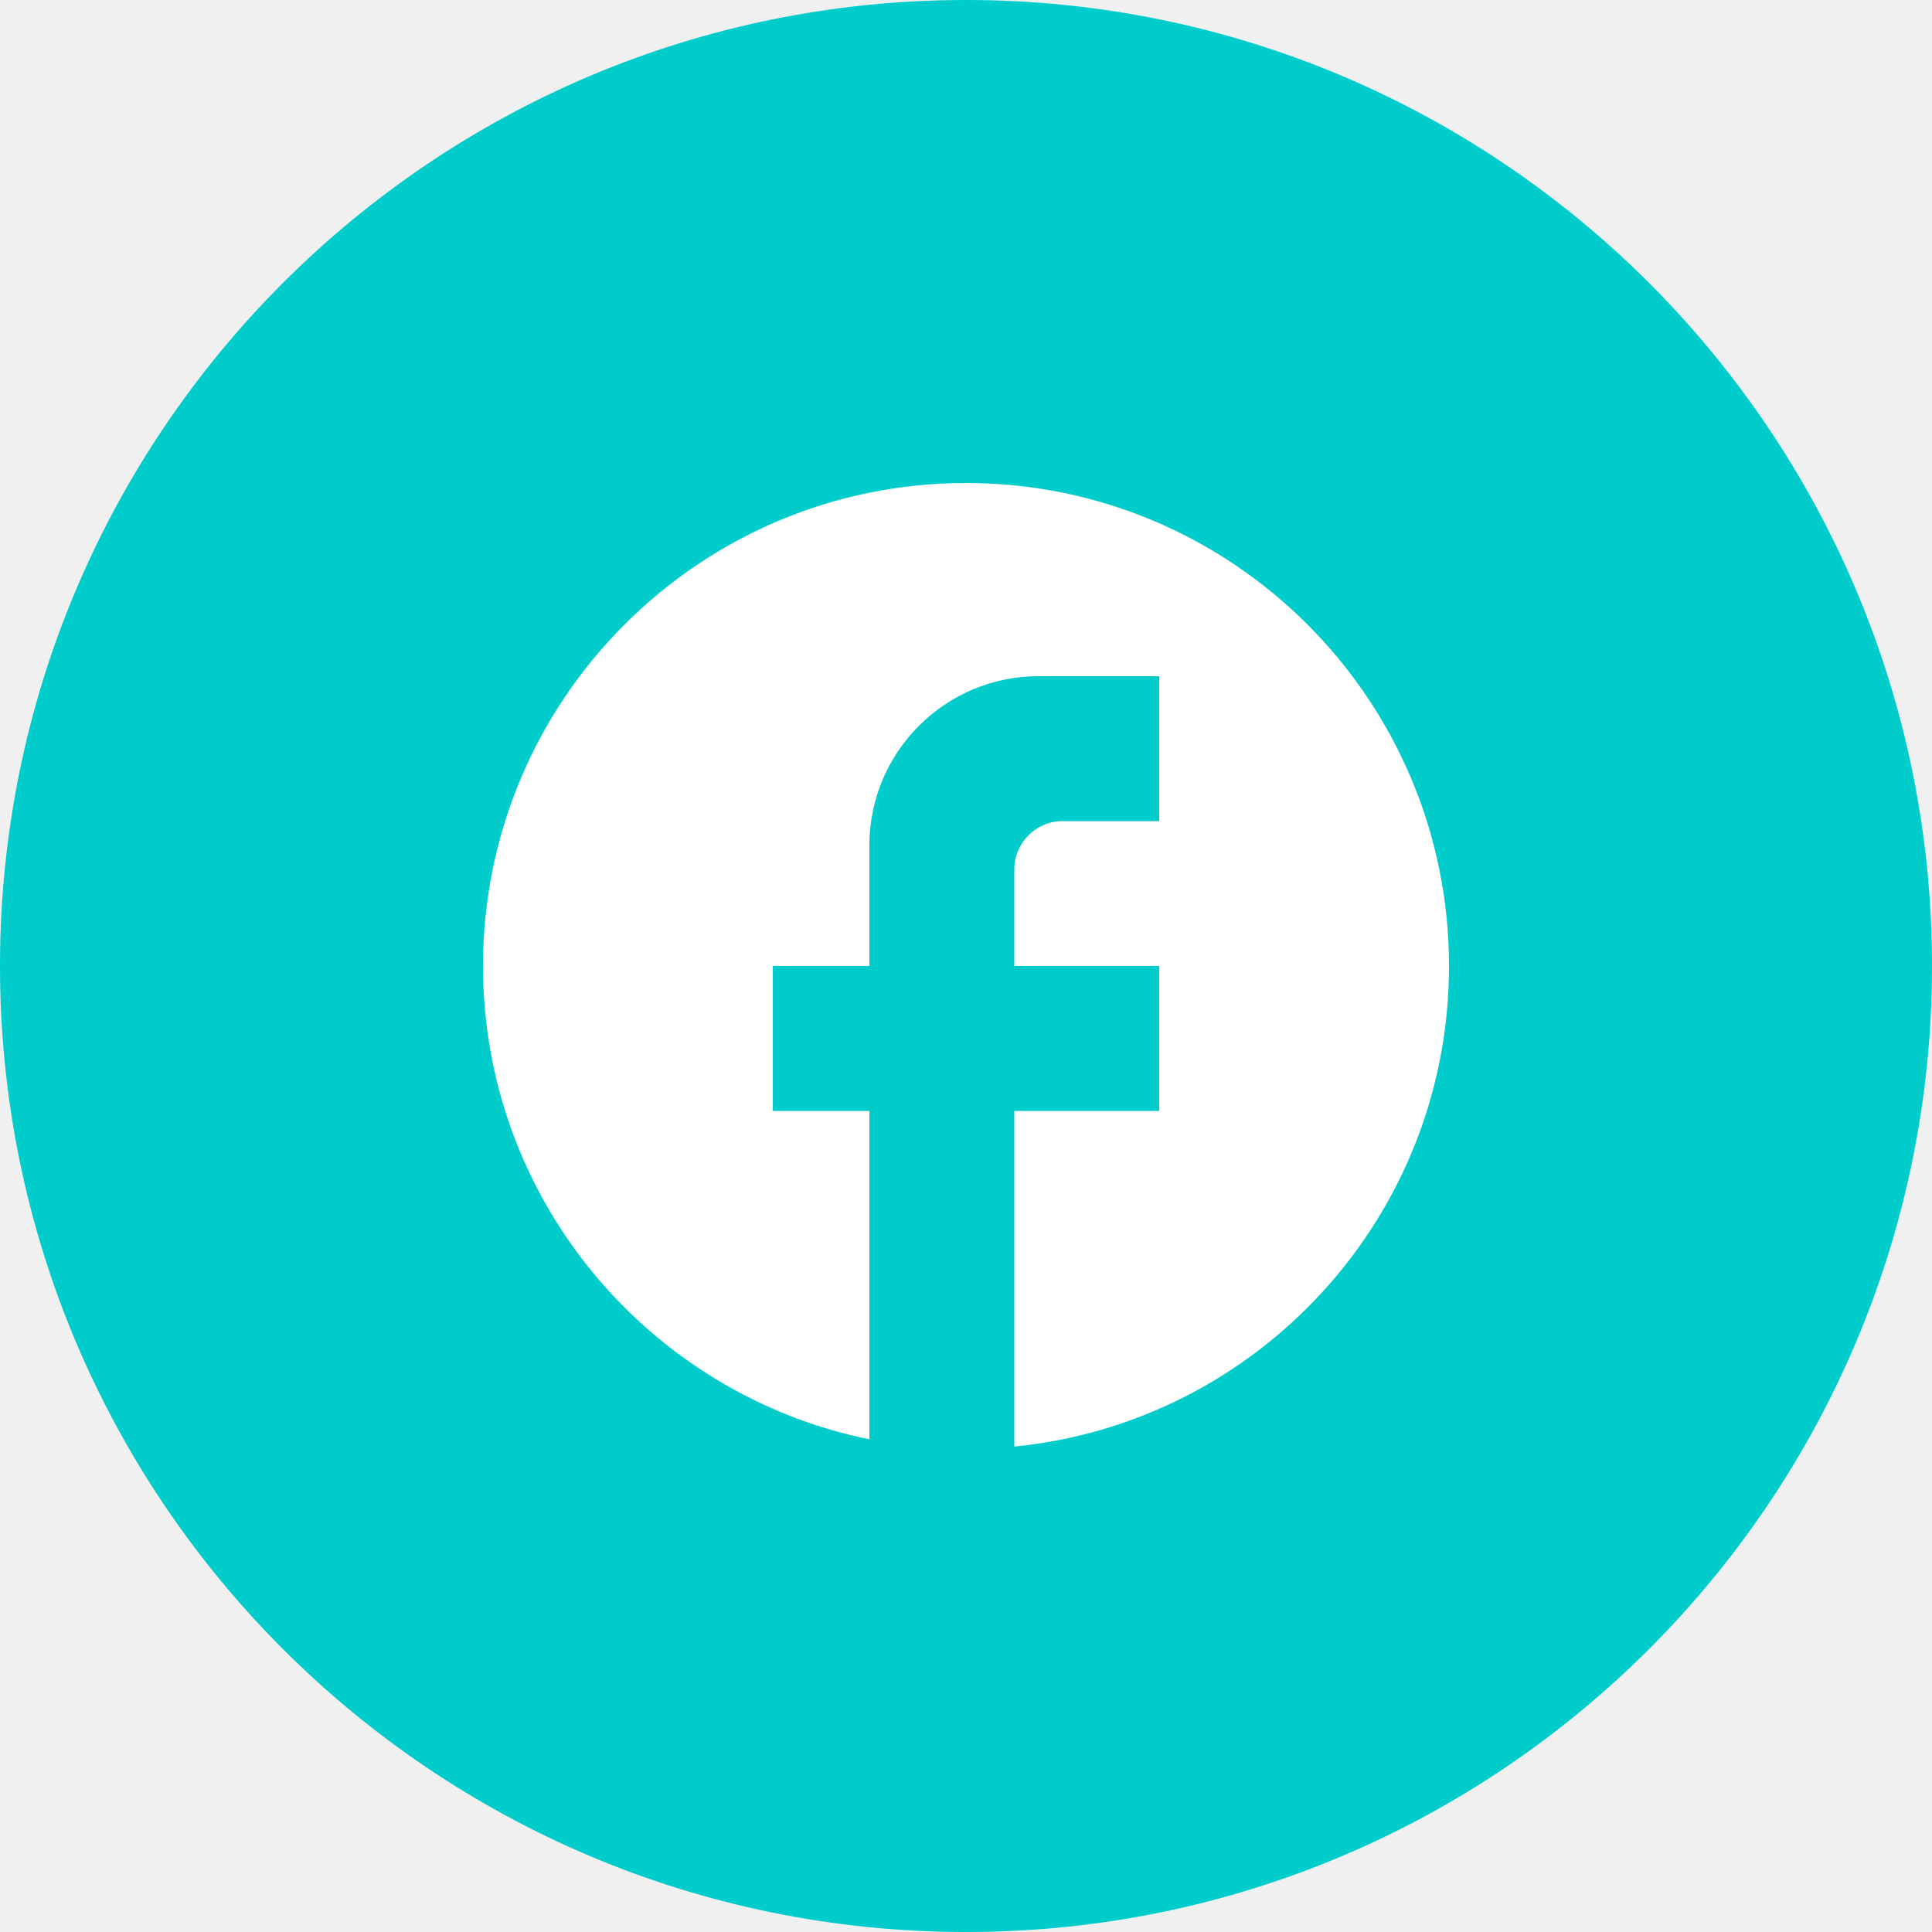
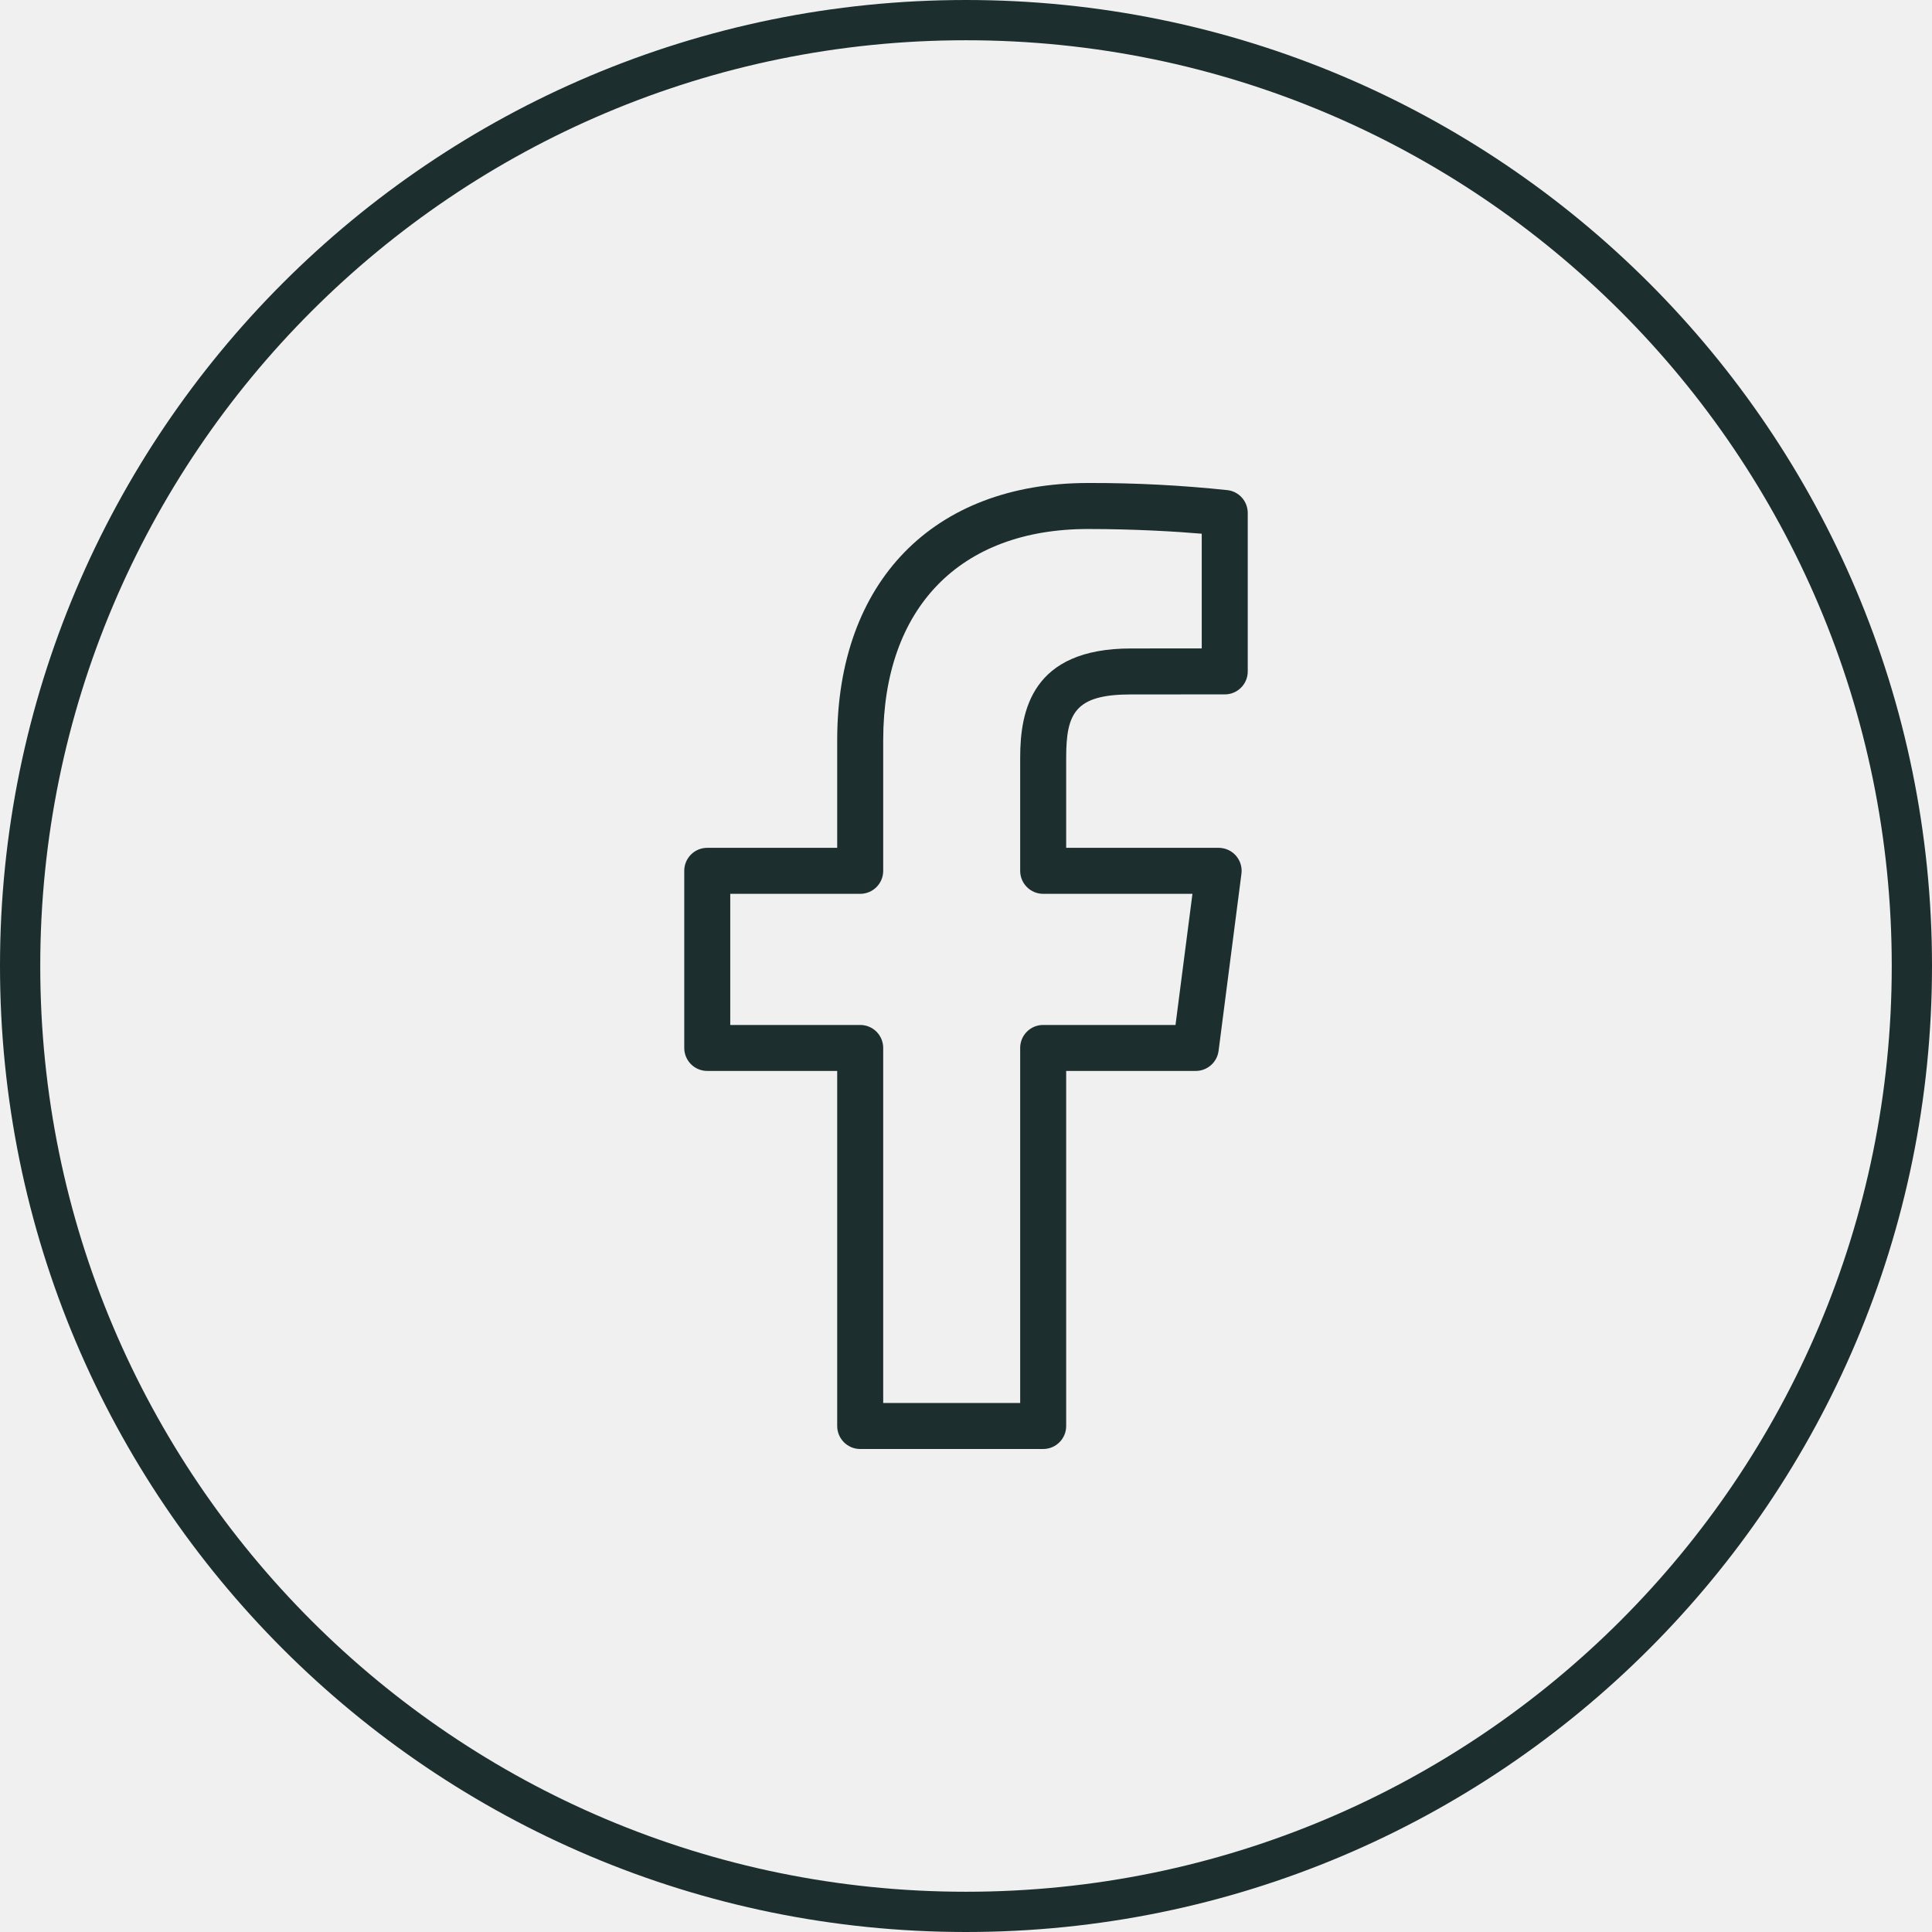
<svg xmlns="http://www.w3.org/2000/svg" width="48" height="48" viewBox="0 0 48 48" fill="none">
-   <circle cx="24" cy="24" r="24" fill="#00CCCC" />
-   <path d="M36 24C36 17.376 30.624 12 24 12C17.376 12 12 17.376 12 24C12 29.808 16.128 34.644 21.6 35.76V27.6H19.2V24H21.6V21C21.6 18.684 23.484 16.8 25.8 16.8H28.8V20.4H26.4C25.74 20.4 25.2 20.94 25.2 21.6V24H28.8V27.6H25.2V35.94C31.26 35.34 36 30.228 36 24Z" fill="white" />
+   <path d="M30.503 12.178C29.35 12.056 28.192 11.996 27.032 12C23.189 12 20.8 14.448 20.8 18.389V21.064H17.571C17.256 21.064 17 21.319 17 21.635V26.036C17 26.351 17.255 26.607 17.571 26.607H20.8V35.429C20.8 35.744 21.056 36 21.371 36H25.917C26.233 36 26.489 35.745 26.489 35.429V26.607H29.708C29.995 26.607 30.237 26.394 30.275 26.11L30.843 21.709C30.884 21.396 30.663 21.109 30.35 21.069C30.326 21.065 30.301 21.064 30.276 21.064H26.489V18.825C26.489 17.717 26.712 17.253 28.098 17.253L30.429 17.252C30.744 17.253 31 16.997 31 16.682V12.745C31 12.458 30.788 12.215 30.503 12.178ZM29.857 16.11L28.098 16.111C25.632 16.111 25.346 17.66 25.346 18.825V21.635C25.346 21.951 25.601 22.206 25.917 22.207H29.626L29.205 25.465H25.917C25.602 25.464 25.346 25.72 25.346 26.035V34.857H21.943V26.036C21.943 25.721 21.688 25.465 21.372 25.465H18.143V22.207H21.372C21.687 22.207 21.943 21.951 21.943 21.636V18.389C21.943 15.104 23.846 13.143 27.032 13.143C28.185 13.143 29.227 13.206 29.857 13.26V16.11Z" fill="#1D2E2E" />
+   <circle cx="24" cy="24" r="23.5" stroke="#1D2E2E" />
</svg>
